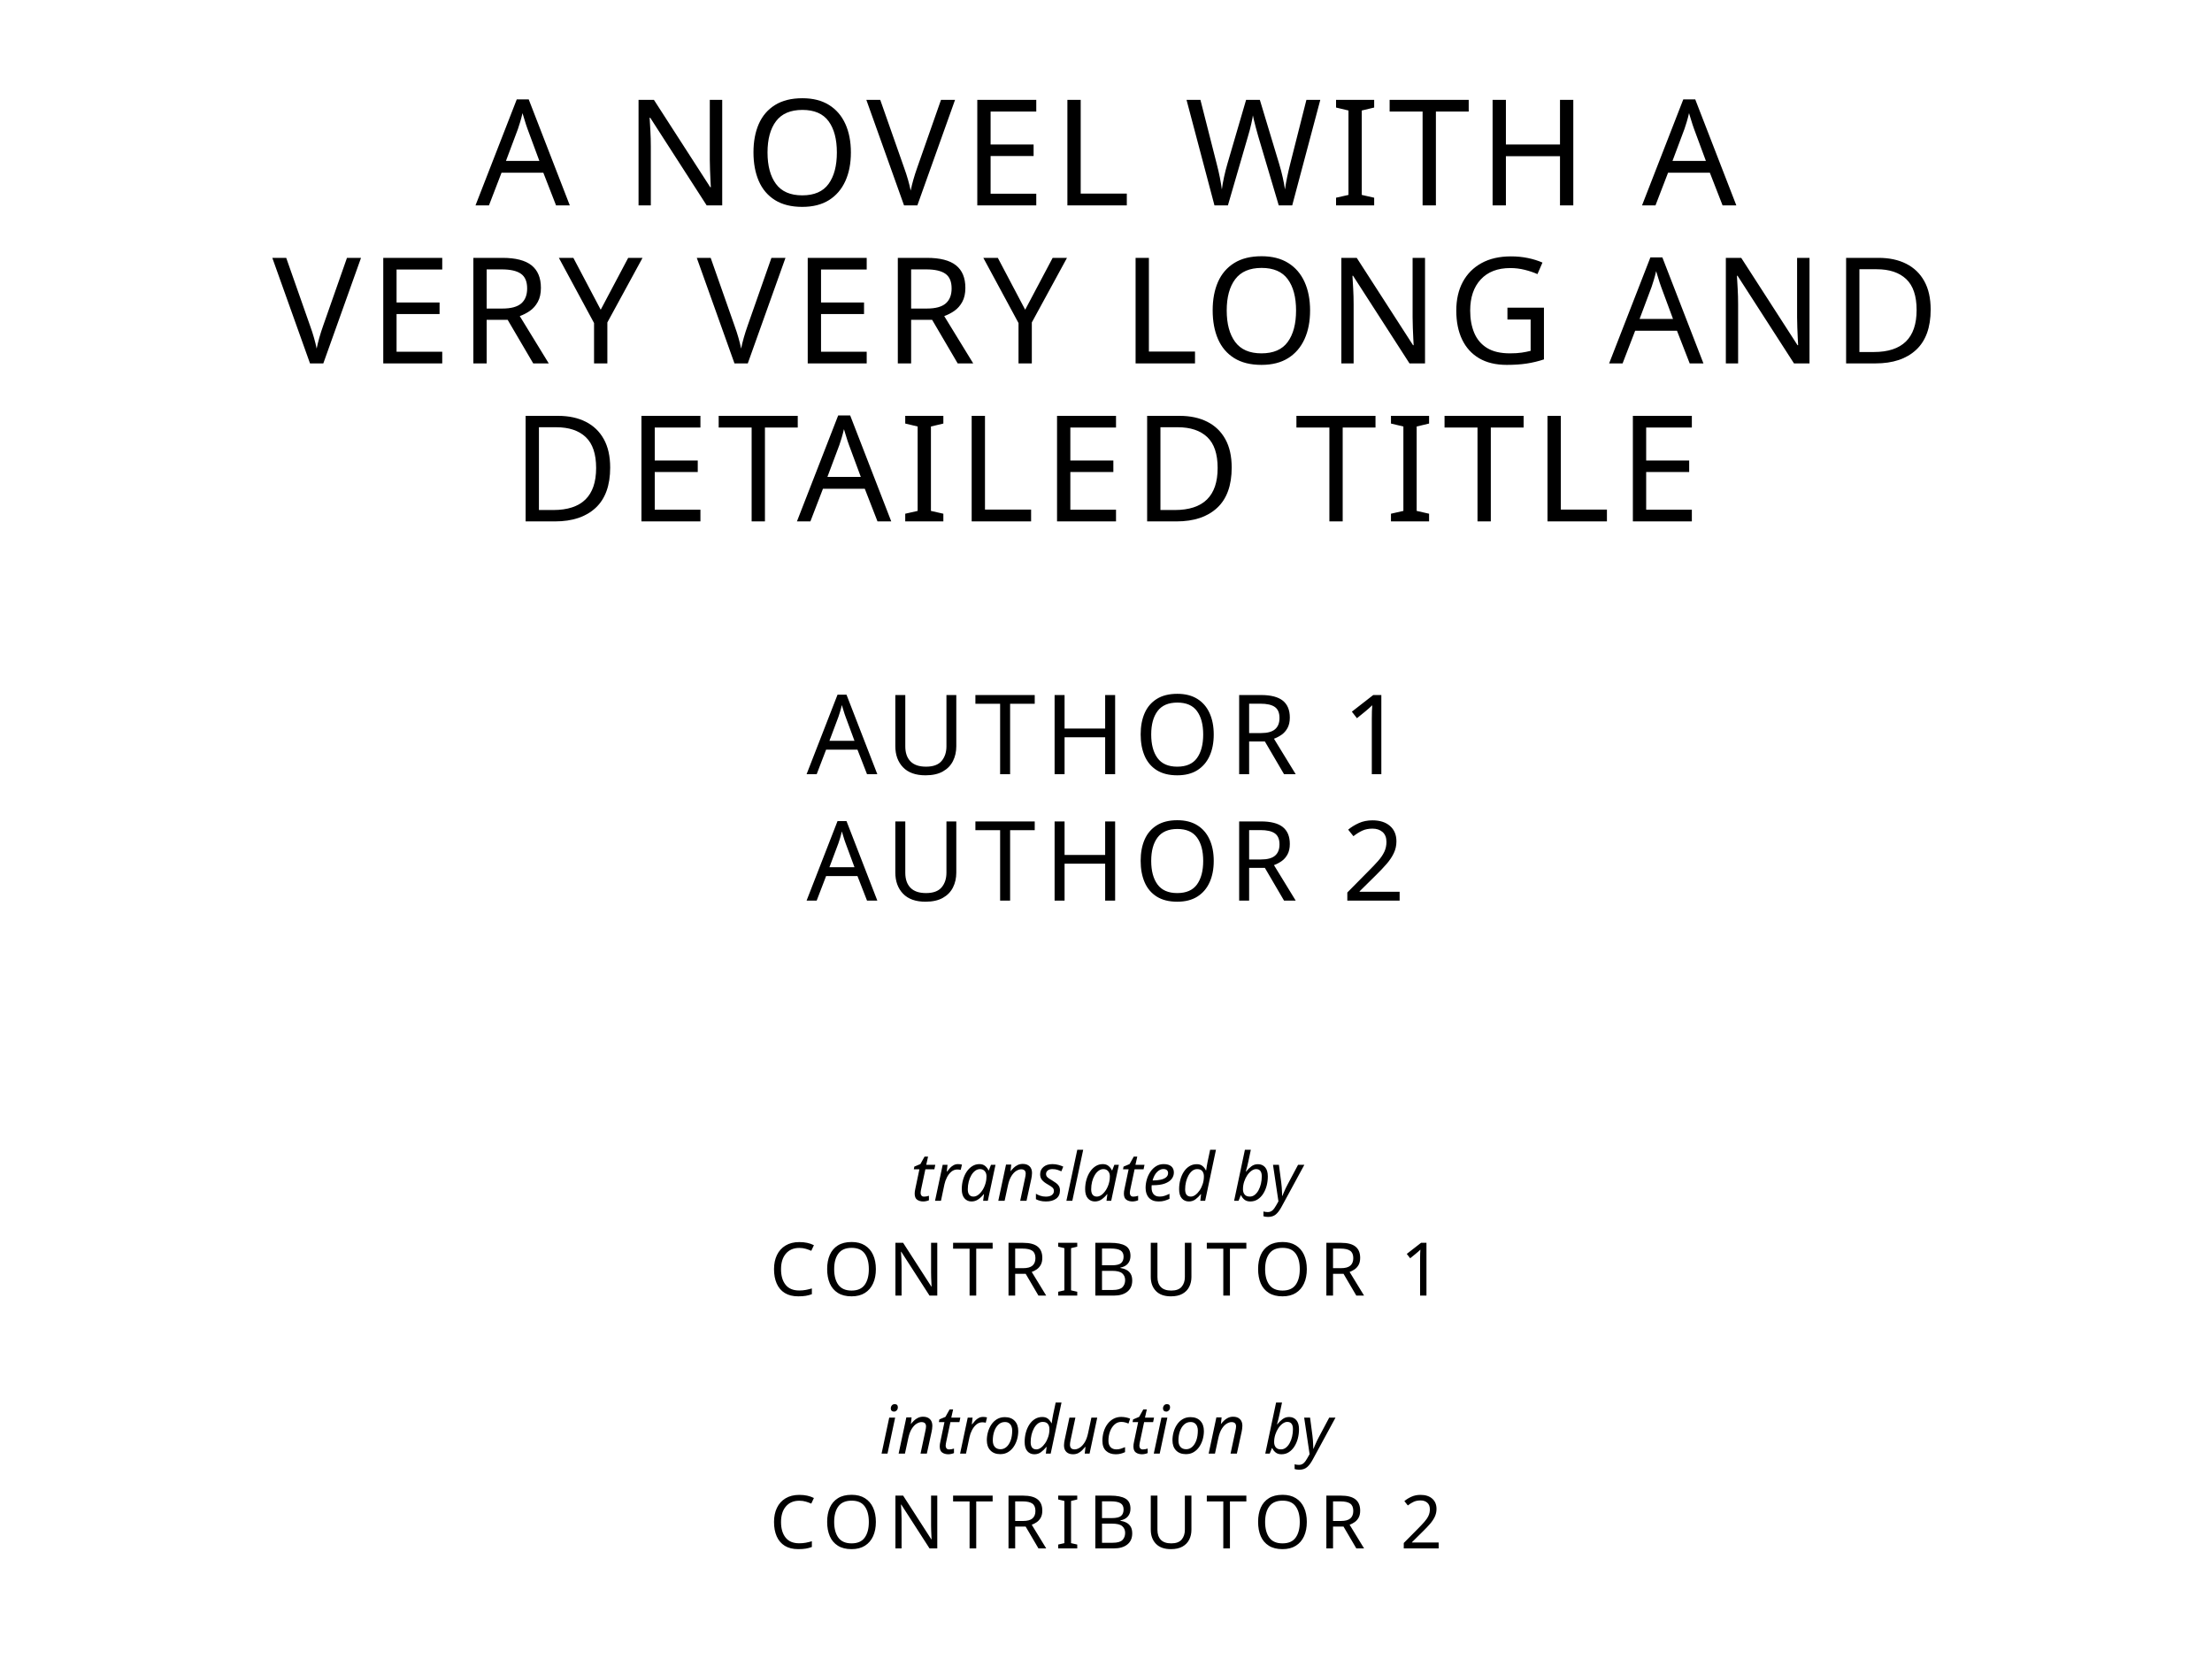
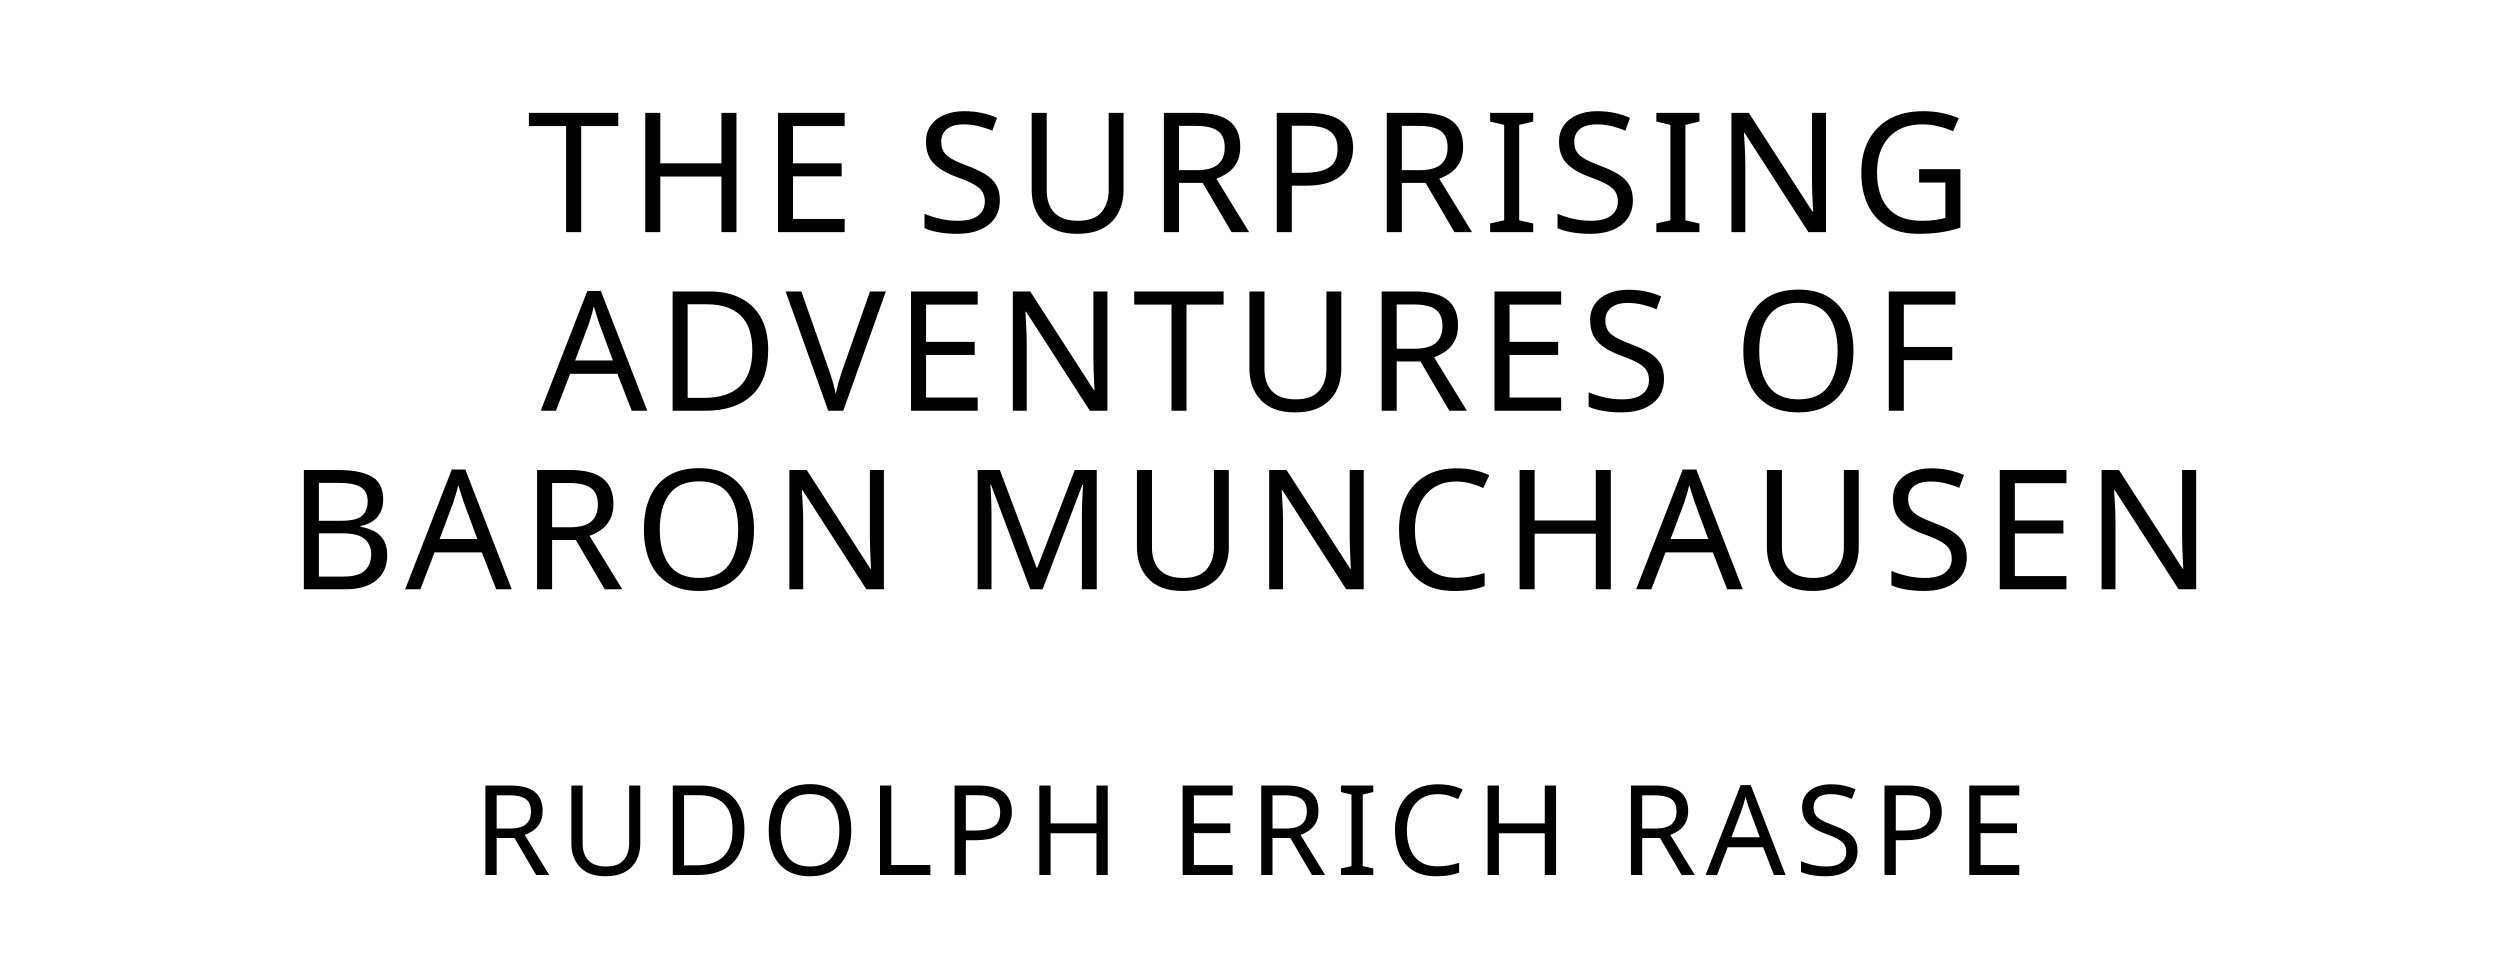
- <svg xmlns="http://www.w3.org/2000/svg" version="1.1" viewBox="0 0 1400 1050">
-   <text style="font-size:93.567px;fill:#000;font-family:League Spartan;letter-spacing:5px" text-anchor="middle" x="700" y="130">A NOVEL WITH A</text>
-   <text style="font-size:93.567px;fill:#000;font-family:League Spartan;letter-spacing:5px" text-anchor="middle" x="700" y="230">VERY VERY LONG AND</text>
-   <text style="font-size:93.567px;fill:#000;font-family:League Spartan;letter-spacing:5px" text-anchor="middle" x="700" y="330">DETAILED TITLE</text>
-   <text style="font-size:70.175px;fill:#000;font-family:League Spartan;letter-spacing:5px" text-anchor="middle" x="700" y="490">AUTHOR 1</text>
-   <text style="font-size:70.175px;fill:#000;font-family:League Spartan;letter-spacing:5px" text-anchor="middle" x="700" y="570">AUTHOR 2</text>
-   <text style="font-size:42.508px;font-style:italic;fill:#000;font-family:OFL Sorts Mill Goudy" text-anchor="middle" x="700" y="760">translated by</text>
-   <text style="font-size:46.784px;fill:#000;font-family:League Spartan;letter-spacing:5px" text-anchor="middle" x="700" y="820">CONTRIBUTOR 1</text>
-   <text style="font-size:42.508px;font-style:italic;fill:#000;font-family:OFL Sorts Mill Goudy" text-anchor="middle" x="700" y="920">introduction by</text>
-   <text style="font-size:46.784px;fill:#000;font-family:League Spartan;letter-spacing:5px" text-anchor="middle" x="700" y="980">CONTRIBUTOR 2</text>
+ <svg xmlns="http://www.w3.org/2000/svg" version="1.1" viewBox="0 0 1400 540">
+   <text style="font-size:93.567px;fill:#000;font-family:League Spartan;letter-spacing:5px" text-anchor="middle" x="700" y="130">THE SURPRISING</text>
+   <text style="font-size:93.567px;fill:#000;font-family:League Spartan;letter-spacing:5px" text-anchor="middle" x="700" y="230">ADVENTURES OF</text>
+   <text style="font-size:93.567px;fill:#000;font-family:League Spartan;letter-spacing:5px" text-anchor="middle" x="700" y="330">BARON MUNCHAUSEN</text>
+   <text style="font-size:70.175px;fill:#000;font-family:League Spartan;letter-spacing:5px" text-anchor="middle" x="700" y="490">RUDOLPH ERICH RASPE</text>
</svg>
